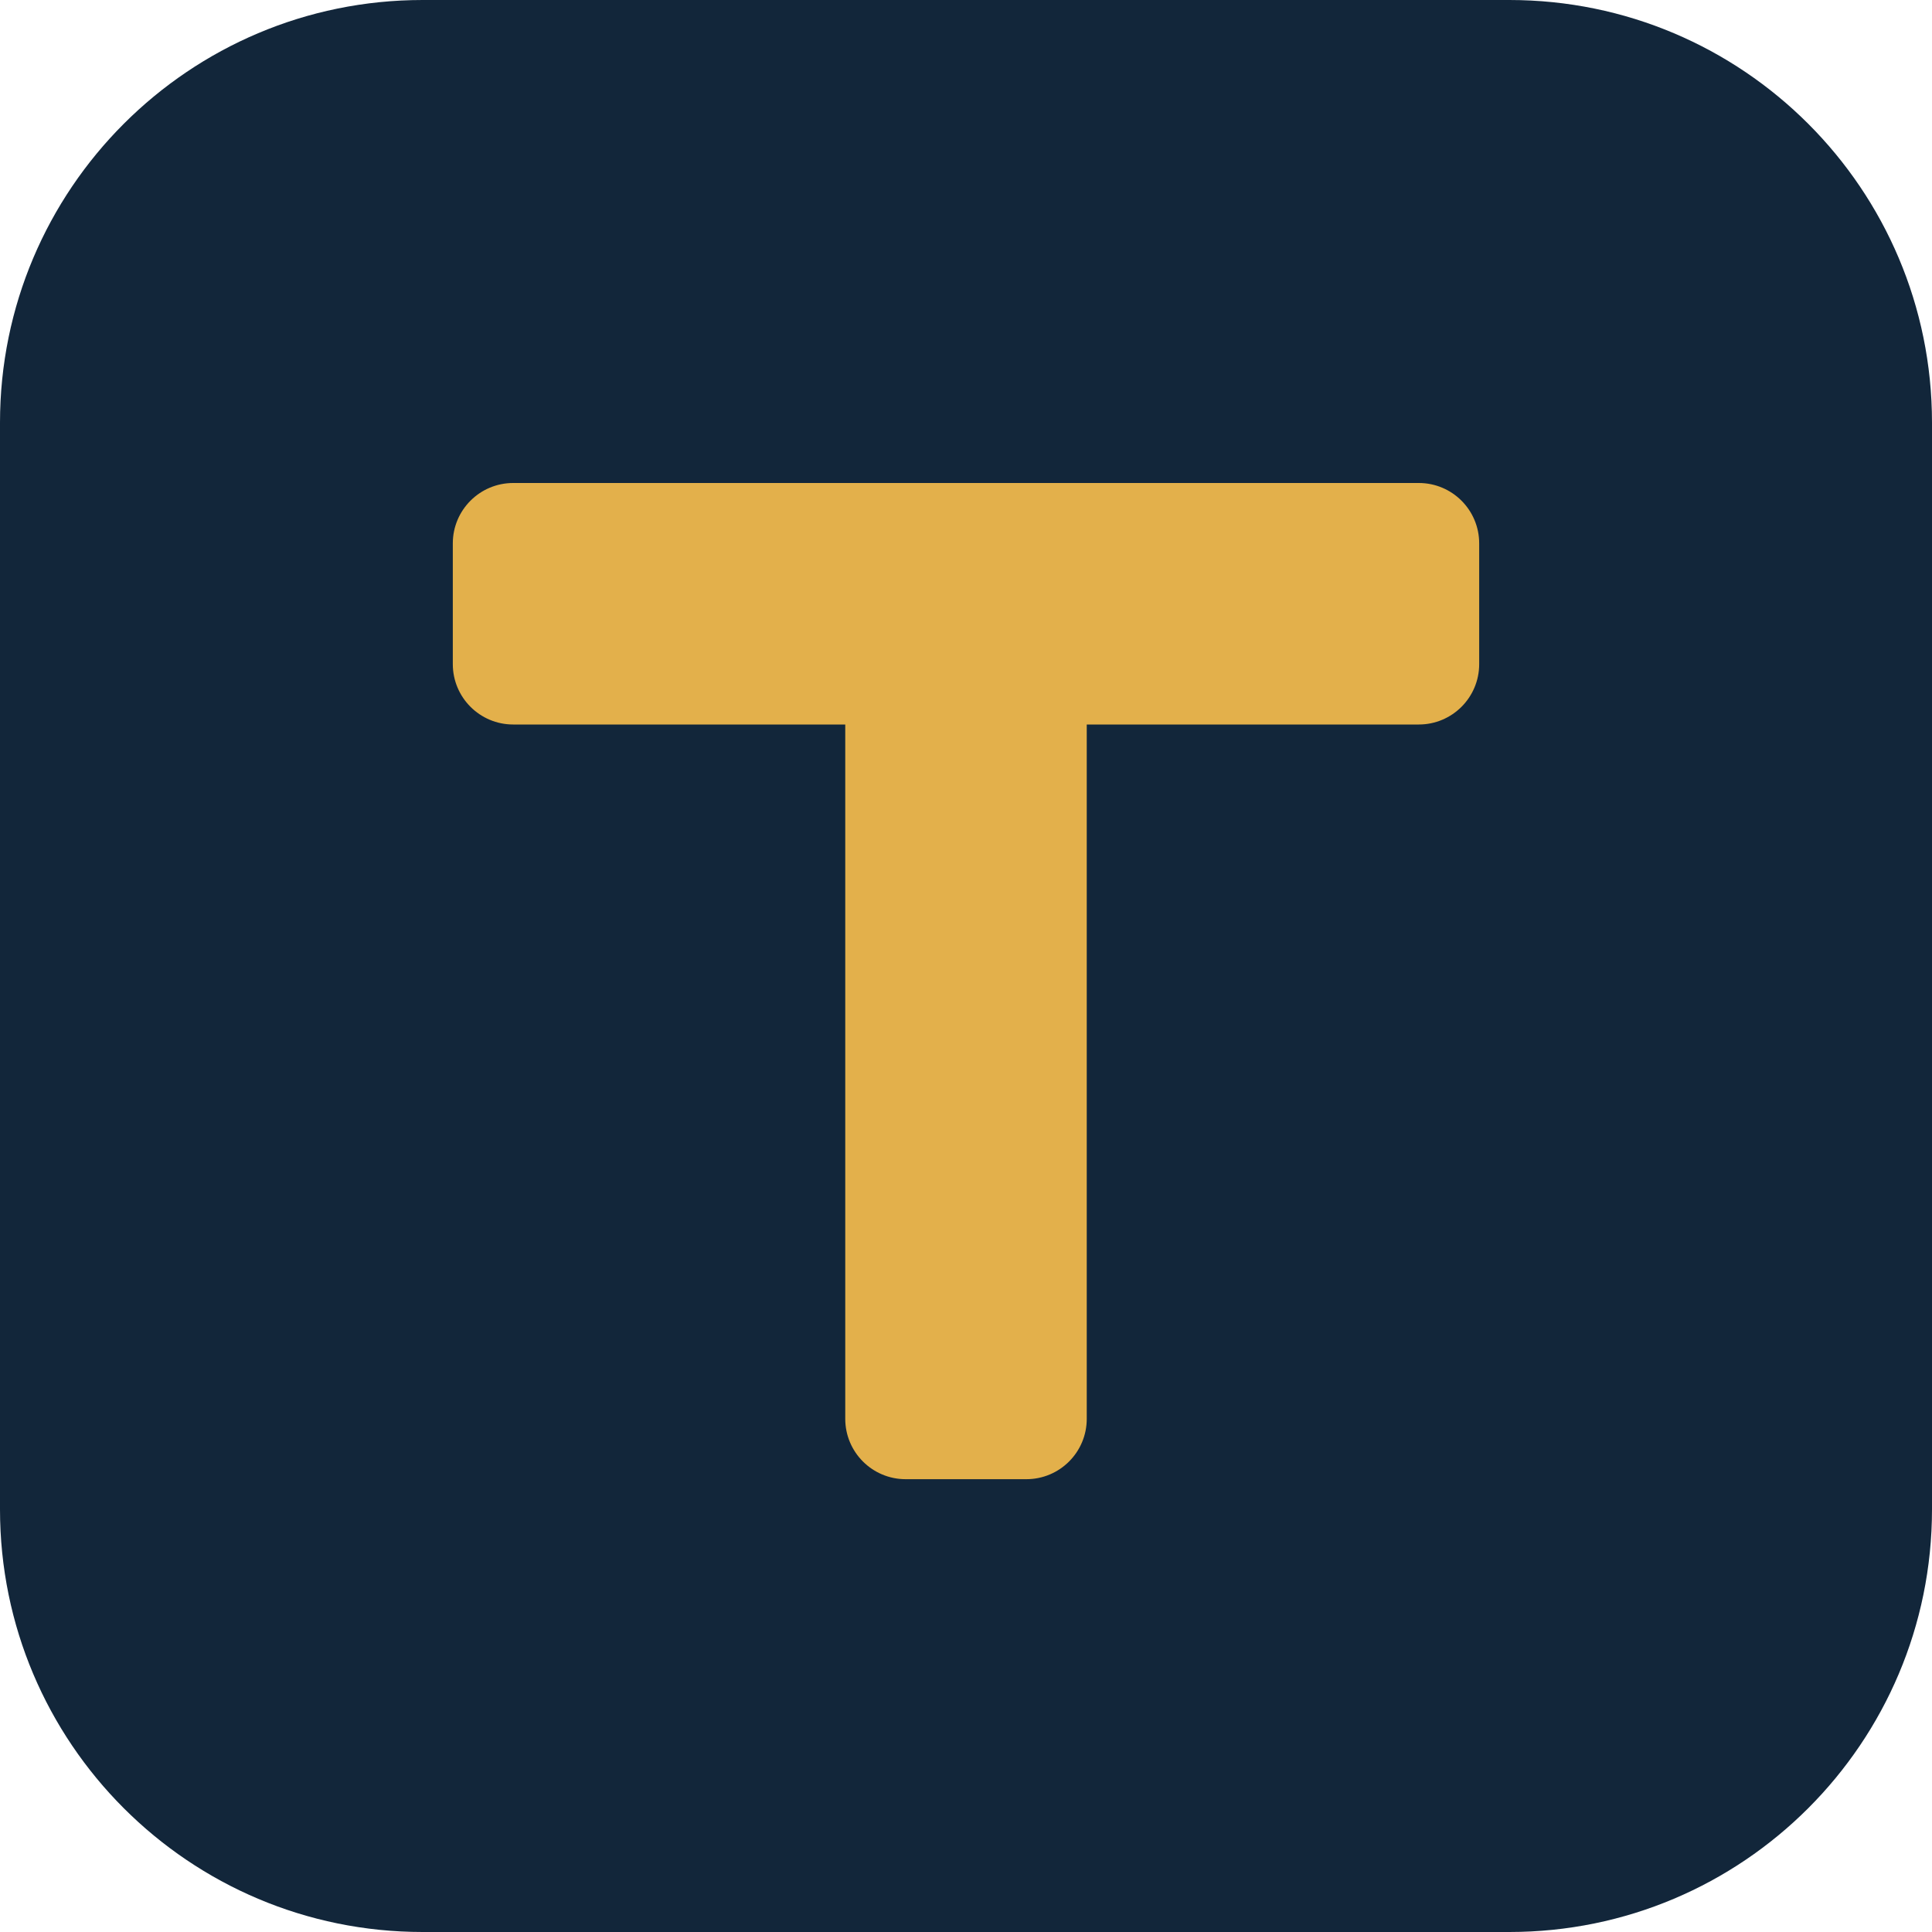
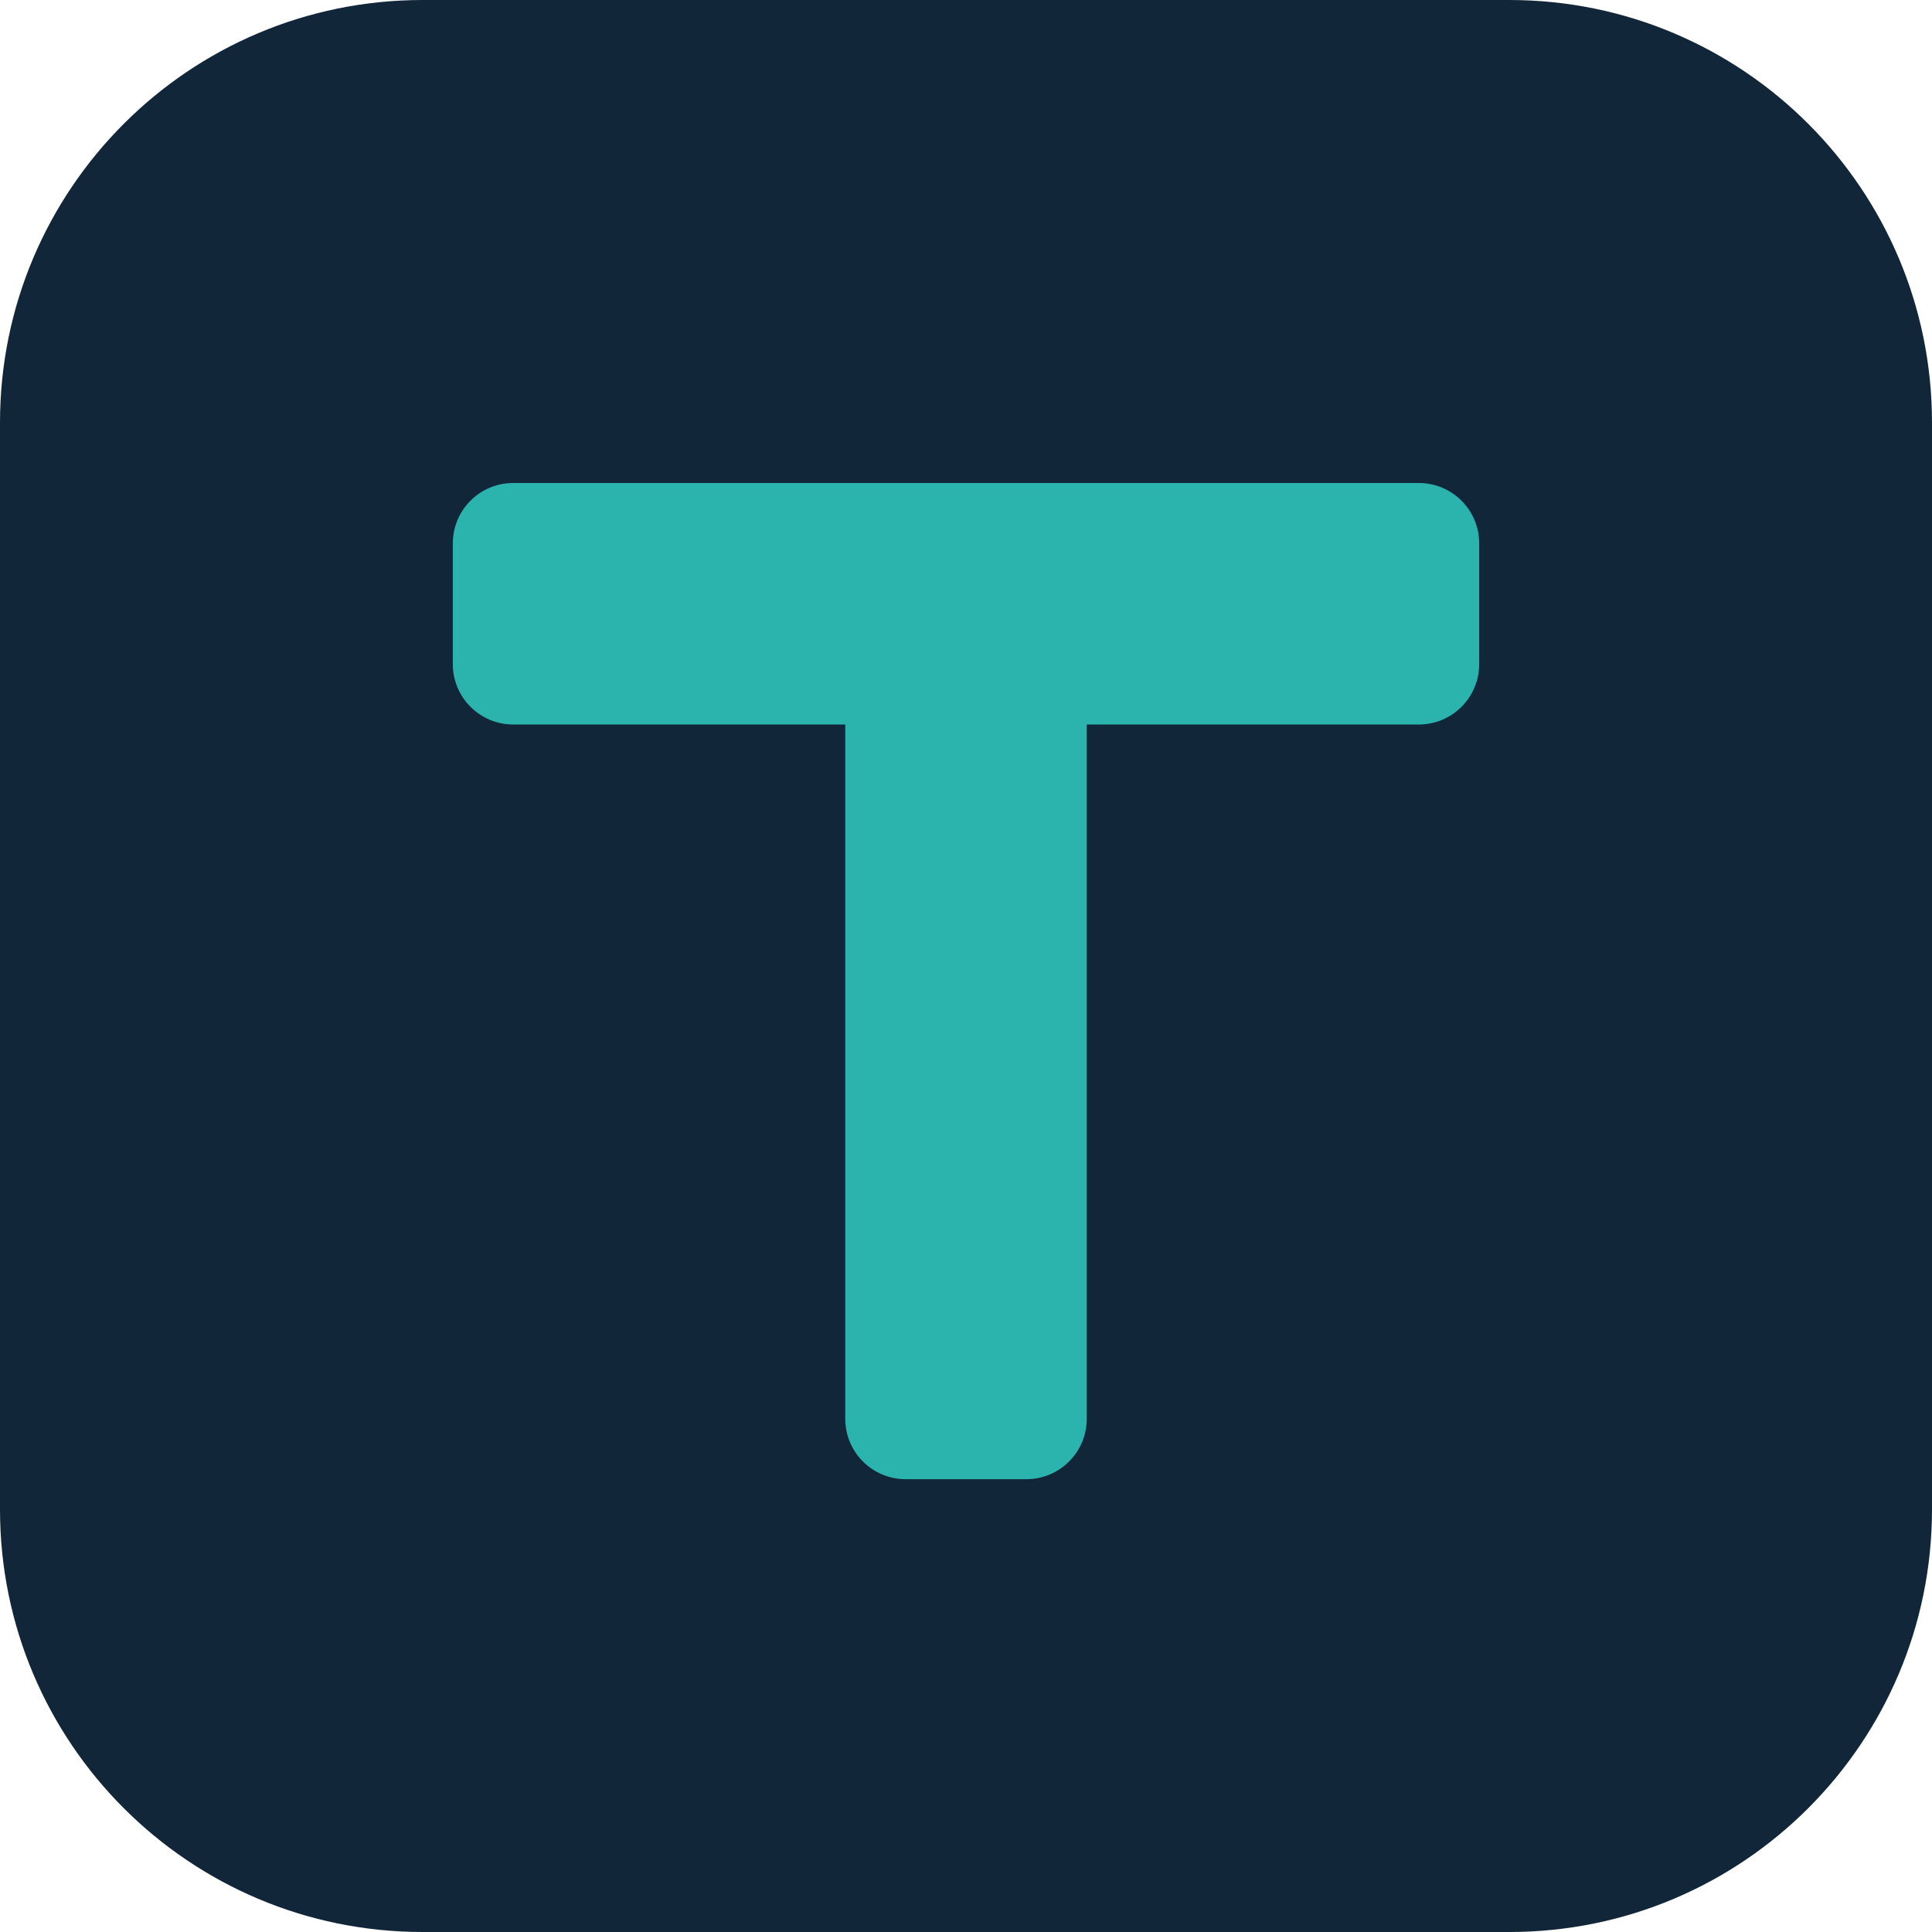
<svg xmlns="http://www.w3.org/2000/svg" viewBox="0 0 64 64">
  <rect width="64" height="64" rx="14" fill="#12263A" />
-   <rect x="15" y="16" width="34" height="8" rx="2" fill="#E3B04B" />
-   <rect x="28" y="16" width="8" height="33" rx="2" fill="#E3B04B" />
+   <rect x="15" y="16" width="34" height="8" rx="2" fill="#2BB3AE" />
+   <rect x="28" y="16" width="8" height="33" rx="2" fill="#2BB3AE" />
</svg>
